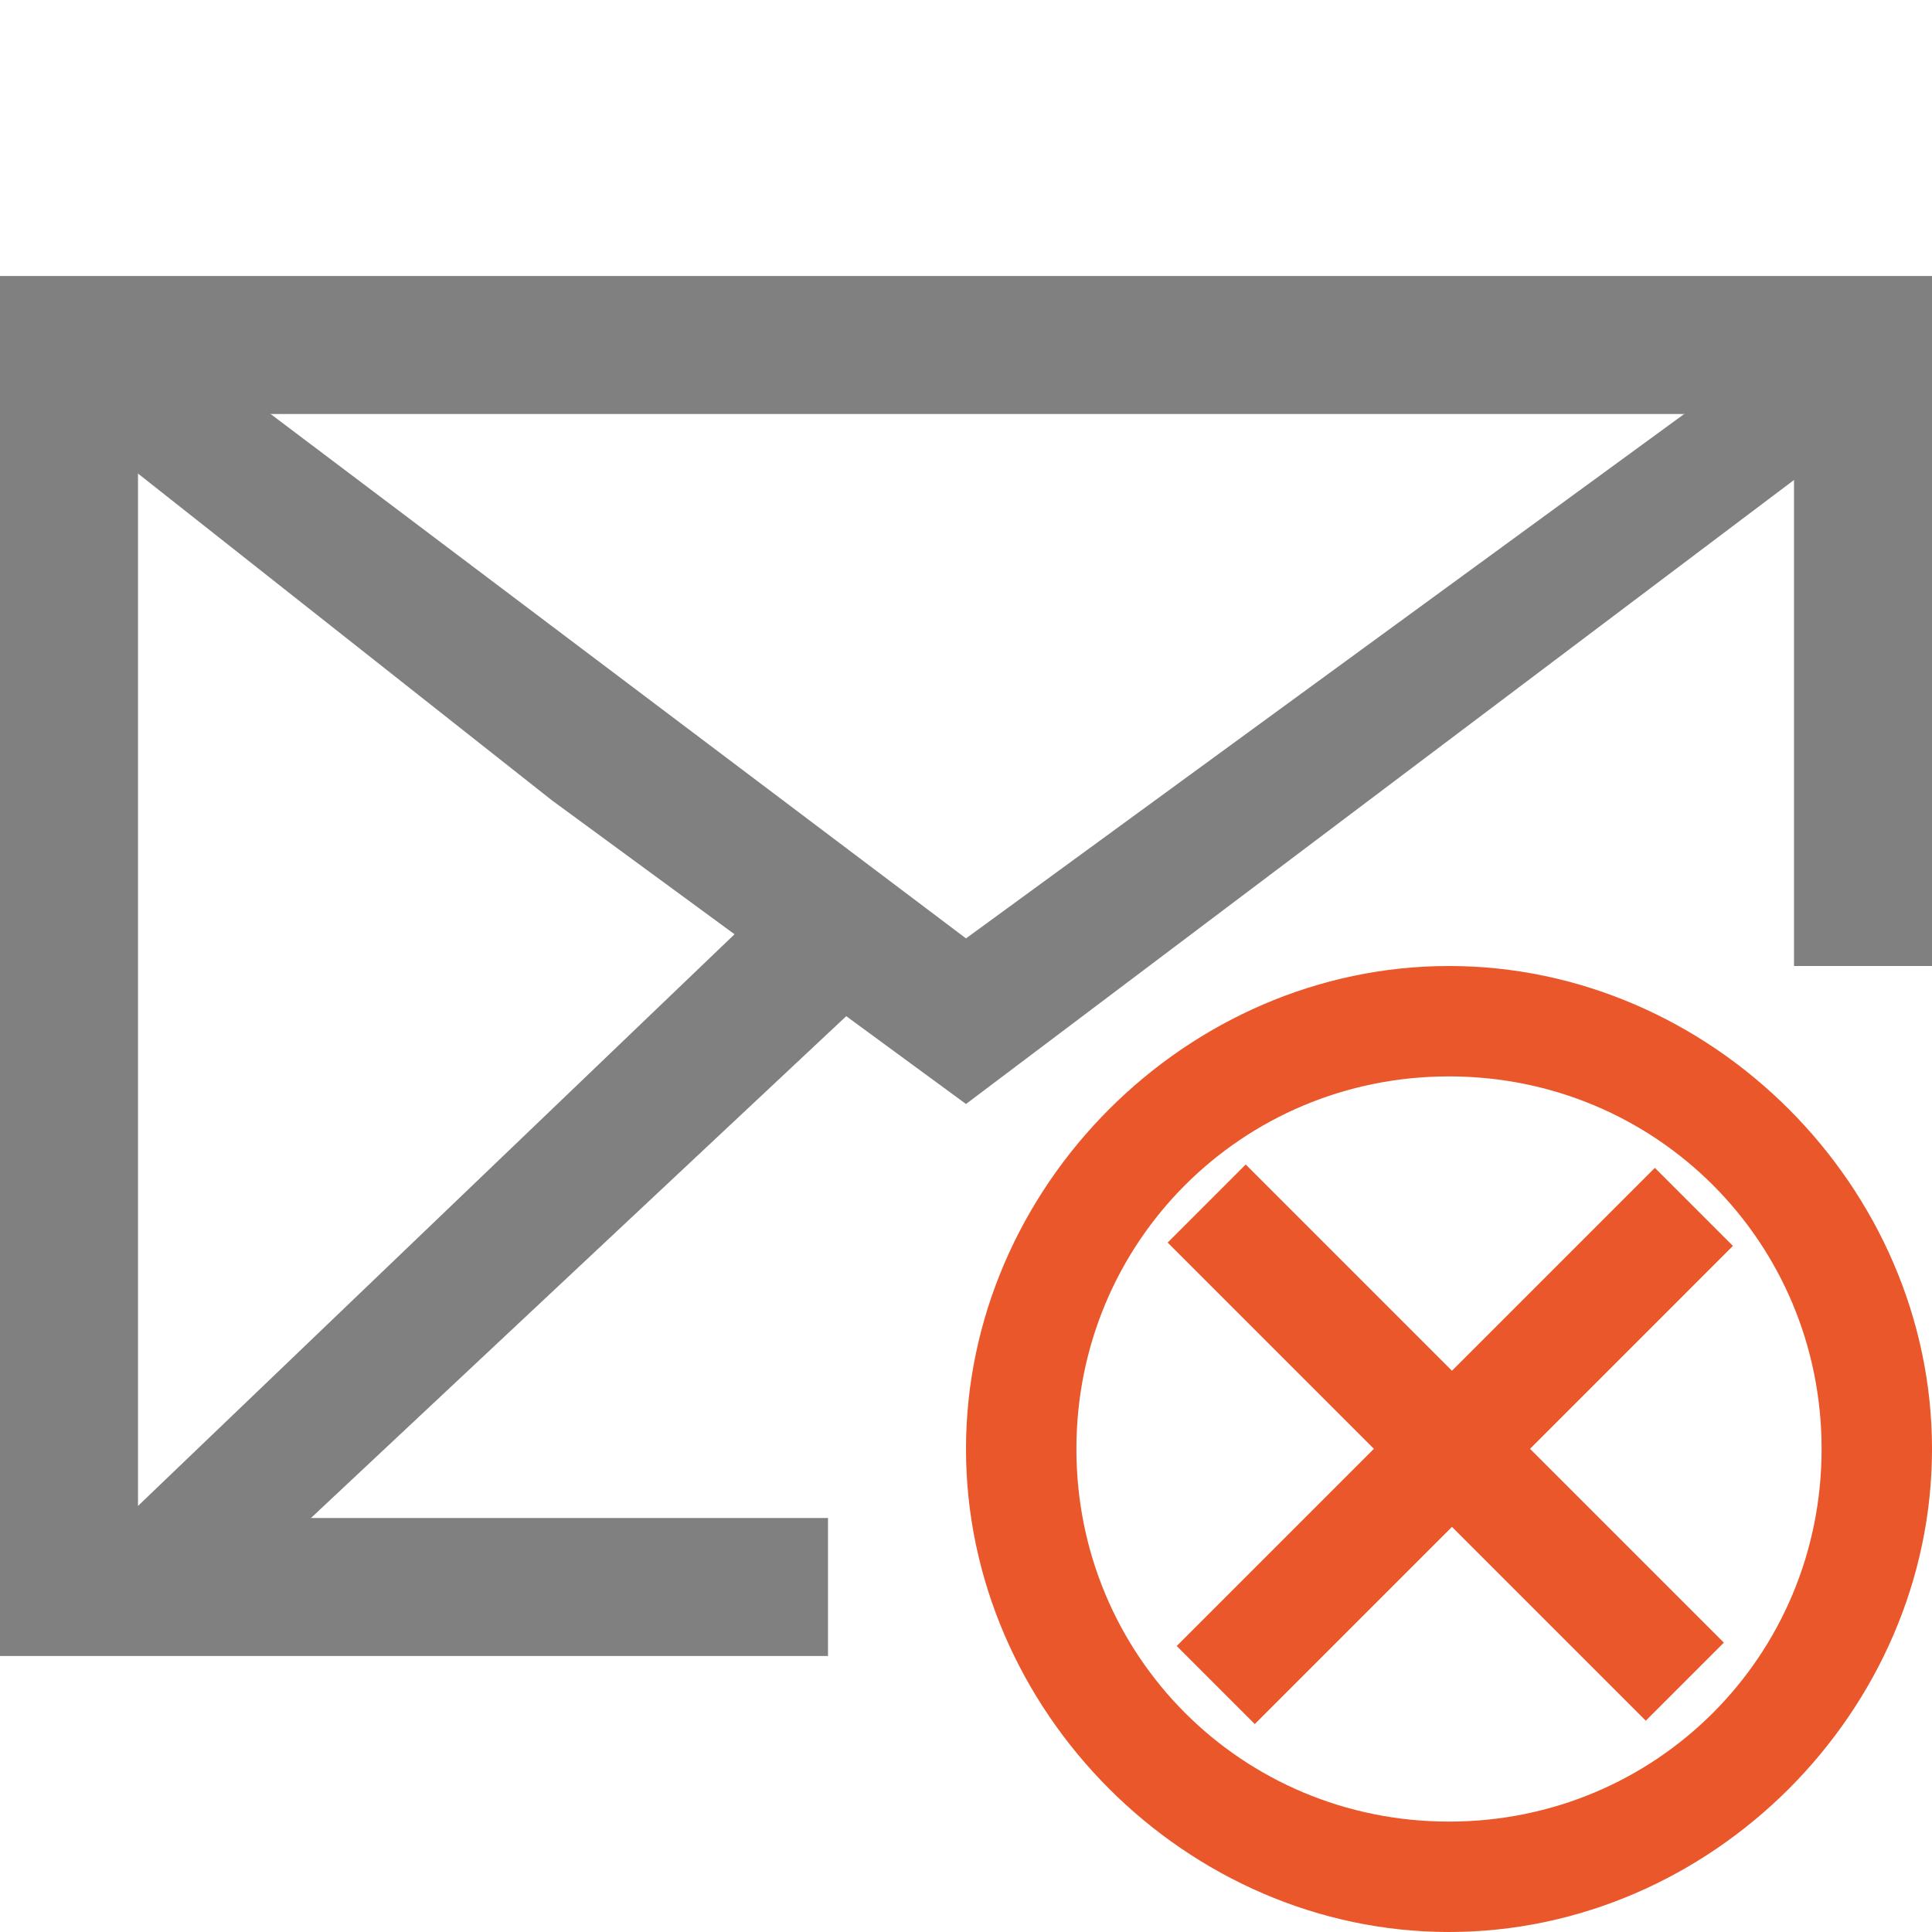
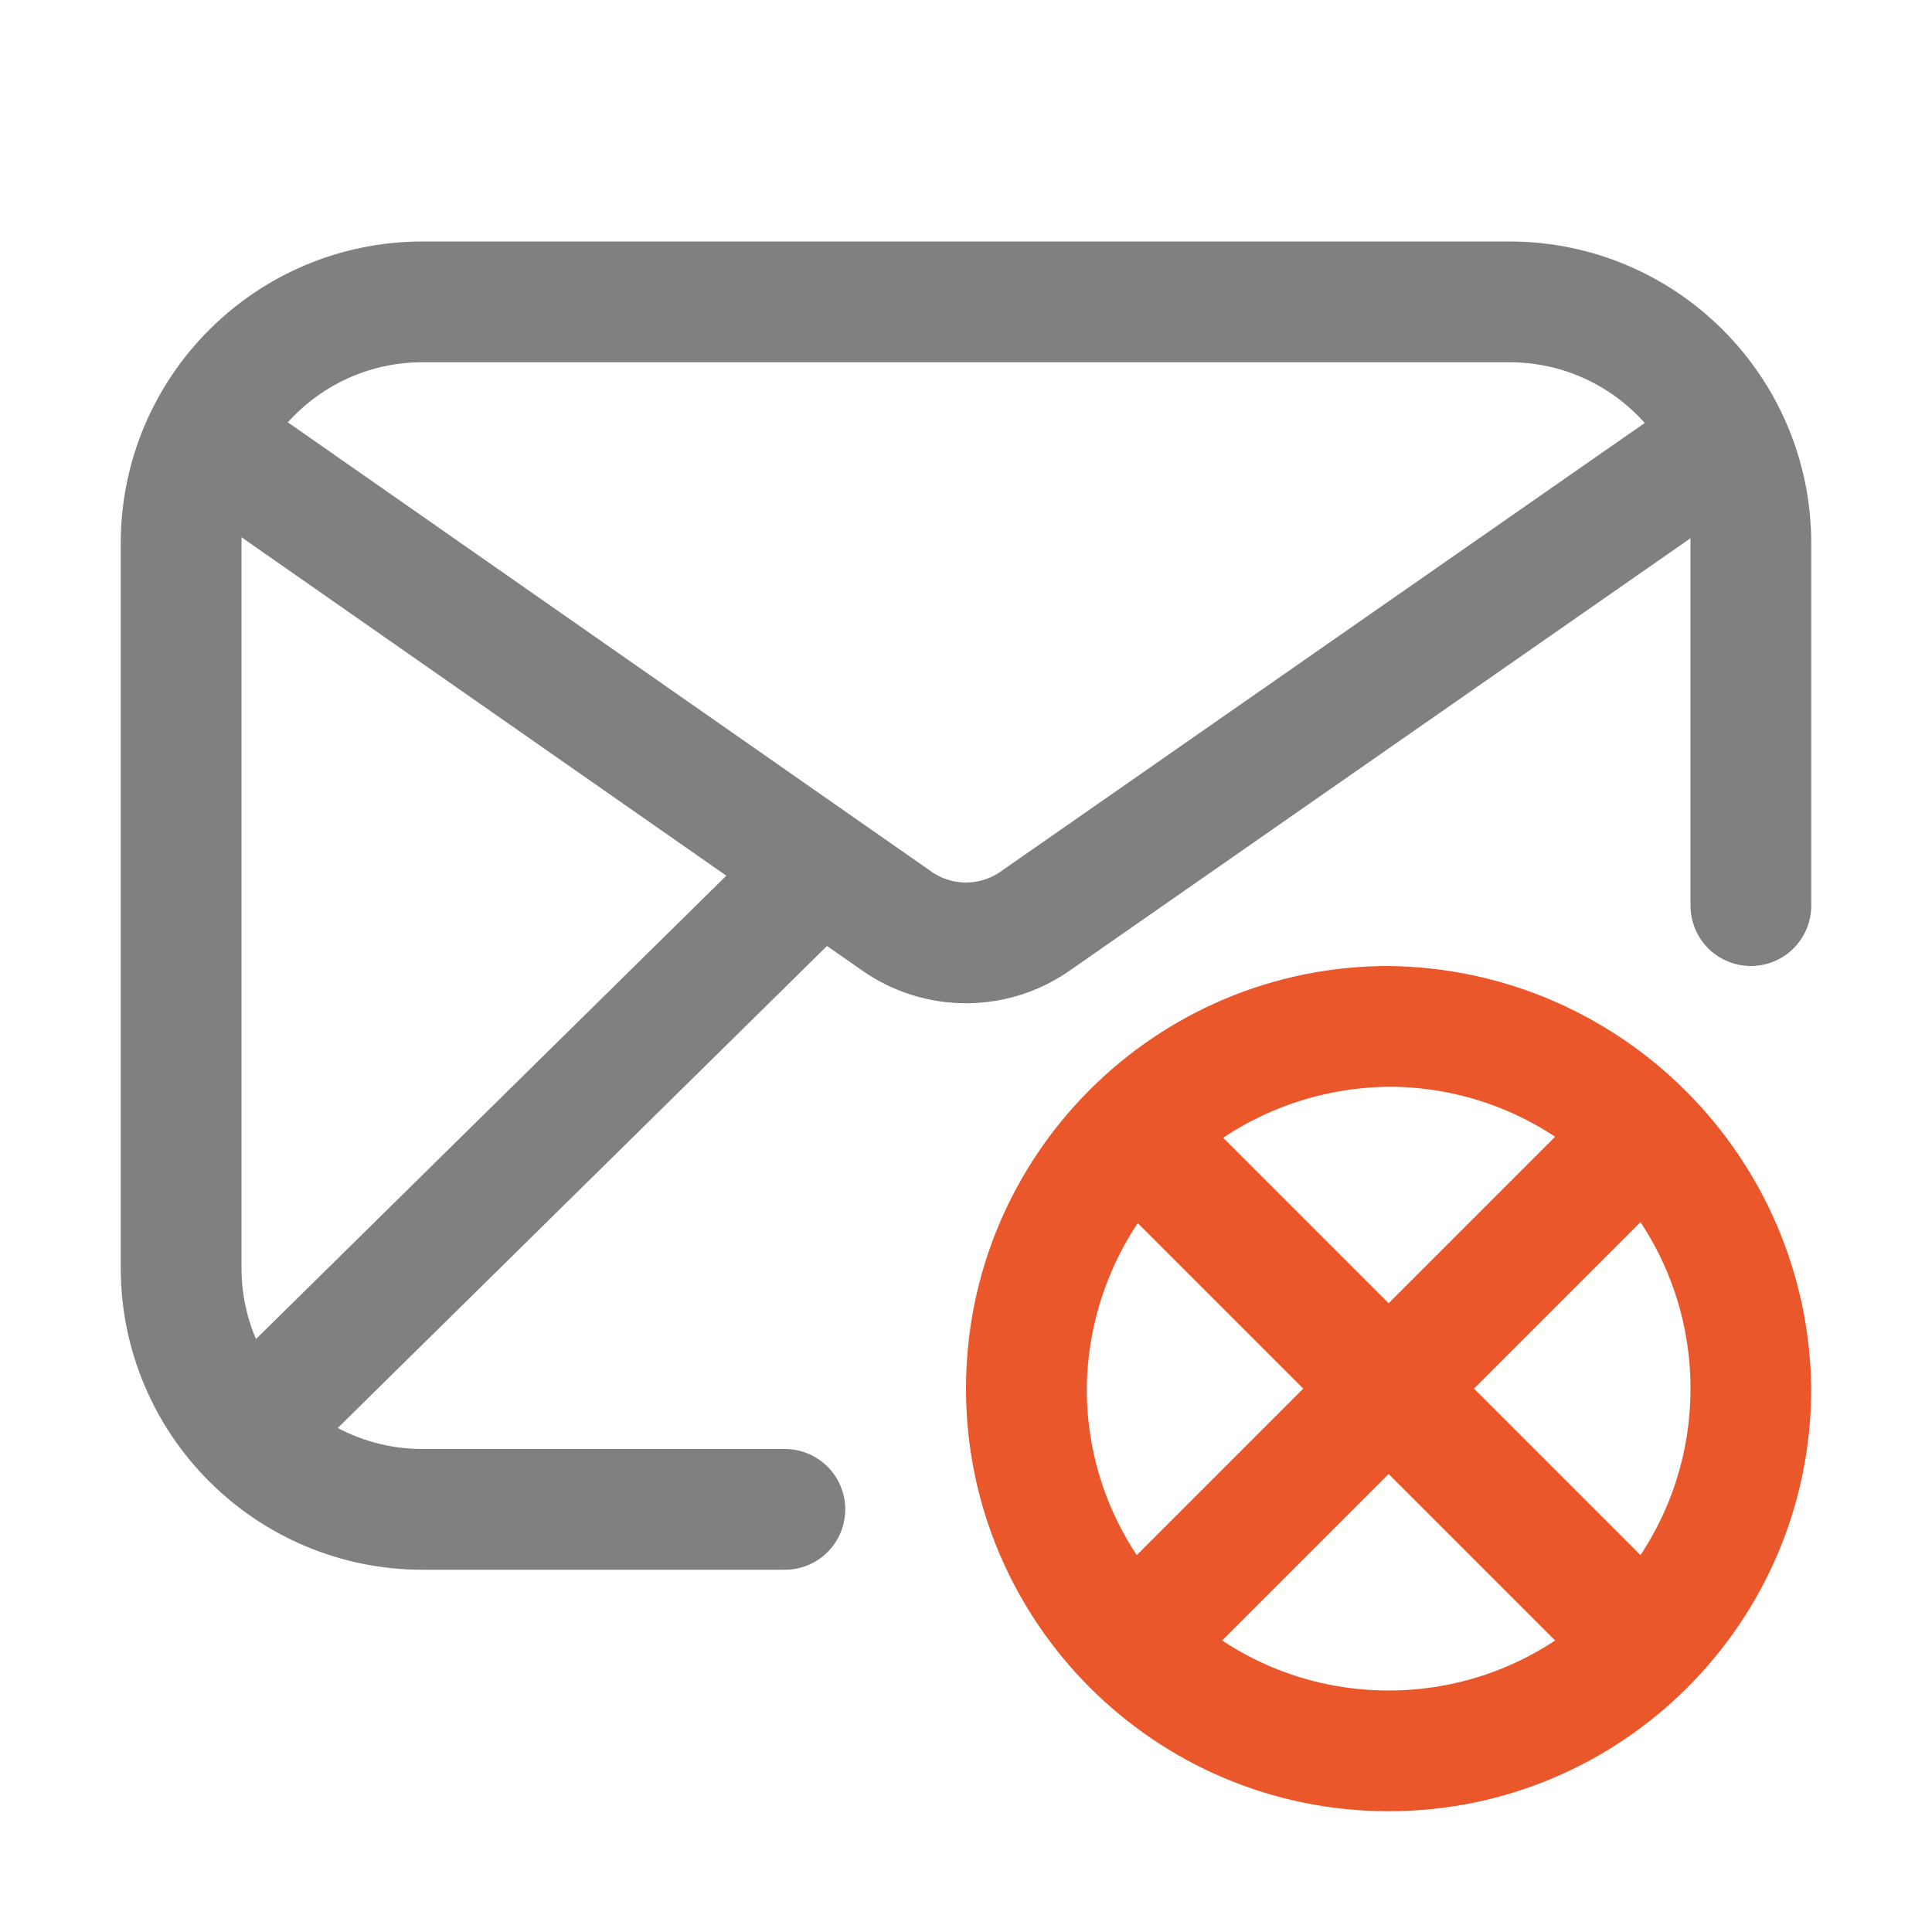
- <svg xmlns="http://www.w3.org/2000/svg" version="1.1" id="mail-mark-junk" x="0px" y="0px" viewBox="0 0 14 14" style="enable-background:new 0 0 14 14;" xml:space="preserve">
-   <style type="text/css">
- 	.st0{fill:#EA572A;}
- 	.st1{fill:#808080;}
- </style>
-   <rect x="10.1" y="8" transform="matrix(0.7071 -0.7071 0.7071 0.7071 -4.3374 10.489)" class="st0" width="0.8" height="4.9" />
-   <rect x="8.1" y="10.1" transform="matrix(0.7071 -0.7071 0.7071 0.7071 -4.3423 10.5133)" class="st0" width="4.9" height="0.8" />
-   <path class="st0" d="M10.5,14C8.6,14,7,12.4,7,10.5S8.6,7,10.5,7S14,8.6,14,10.5S12.4,14,10.5,14z M10.5,7.8C9,7.8,7.8,9,7.8,10.5  s1.2,2.7,2.7,2.7s2.7-1.2,2.7-2.7S12,7.8,10.5,7.8z" />
-   <polygon class="st1" points="13.9,2.8 13.3,2.2 7,6.8 0.9,2.2 0.2,2.8 4,5.8 7,8 7,8 7,8 " />
-   <polygon class="st1" points="5.5,6.6 0.7,11.2 1.4,11.8 6.2,7.3 " />
-   <polygon class="st1" points="0,2 14,2 14,7 13,7 13,3 1,3 1,11 6,11 6,12 0,12 " />
+ <svg xmlns="http://www.w3.org/2000/svg" version="1.1" id="i" x="0px" y="0px" viewBox="0 0 16 16" style="enable-background:new 0 0 16 16;" xml:space="preserve">
+   <g id="_16">
+     <line style="fill:none;stroke:#EA572A;stroke-miterlimit:10;" x1="13.4" y1="13.4" x2="9.63" y2="9.63" />
+     <line style="fill:none;stroke:#EA572A;stroke-linecap:round;stroke-miterlimit:10;" x1="9.77" y1="13.23" x2="13.23" y2="9.77" />
+     <path style="fill:#EA572A;" d="M11.5,9c1.381,0,2.5,1.119,2.5,2.5S12.881,14,11.5,14S9,12.881,9,11.5   C9.016,10.126,10.126,9.016,11.5,9 M11.5,8C9.567,8,8,9.567,8,11.5S9.567,15,11.5,15s3.5-1.567,3.5-3.5   C14.978,9.576,13.424,8.022,11.5,8z" />
+     <path style="fill:none;stroke:#808080;stroke-miterlimit:10;" d="M1.7,3.63l5.73,4c0.343,0.238,0.797,0.238,1.14,0L14.5,3.5" />
+     <line style="fill:none;stroke:#808080;stroke-miterlimit:10;" x1="6.76" y1="7.22" x2="2.04" y2="11.87" />
+     <path style="fill:none;stroke:#808080;stroke-linecap:round;stroke-miterlimit:10;" d="M6.5,12.5h-3c-1.105,0-2-0.895-2-2v-6   c0-1.105,0.895-2,2-2h9c1.105,0,2,0.895,2,2v3" />
+   </g>
</svg>
